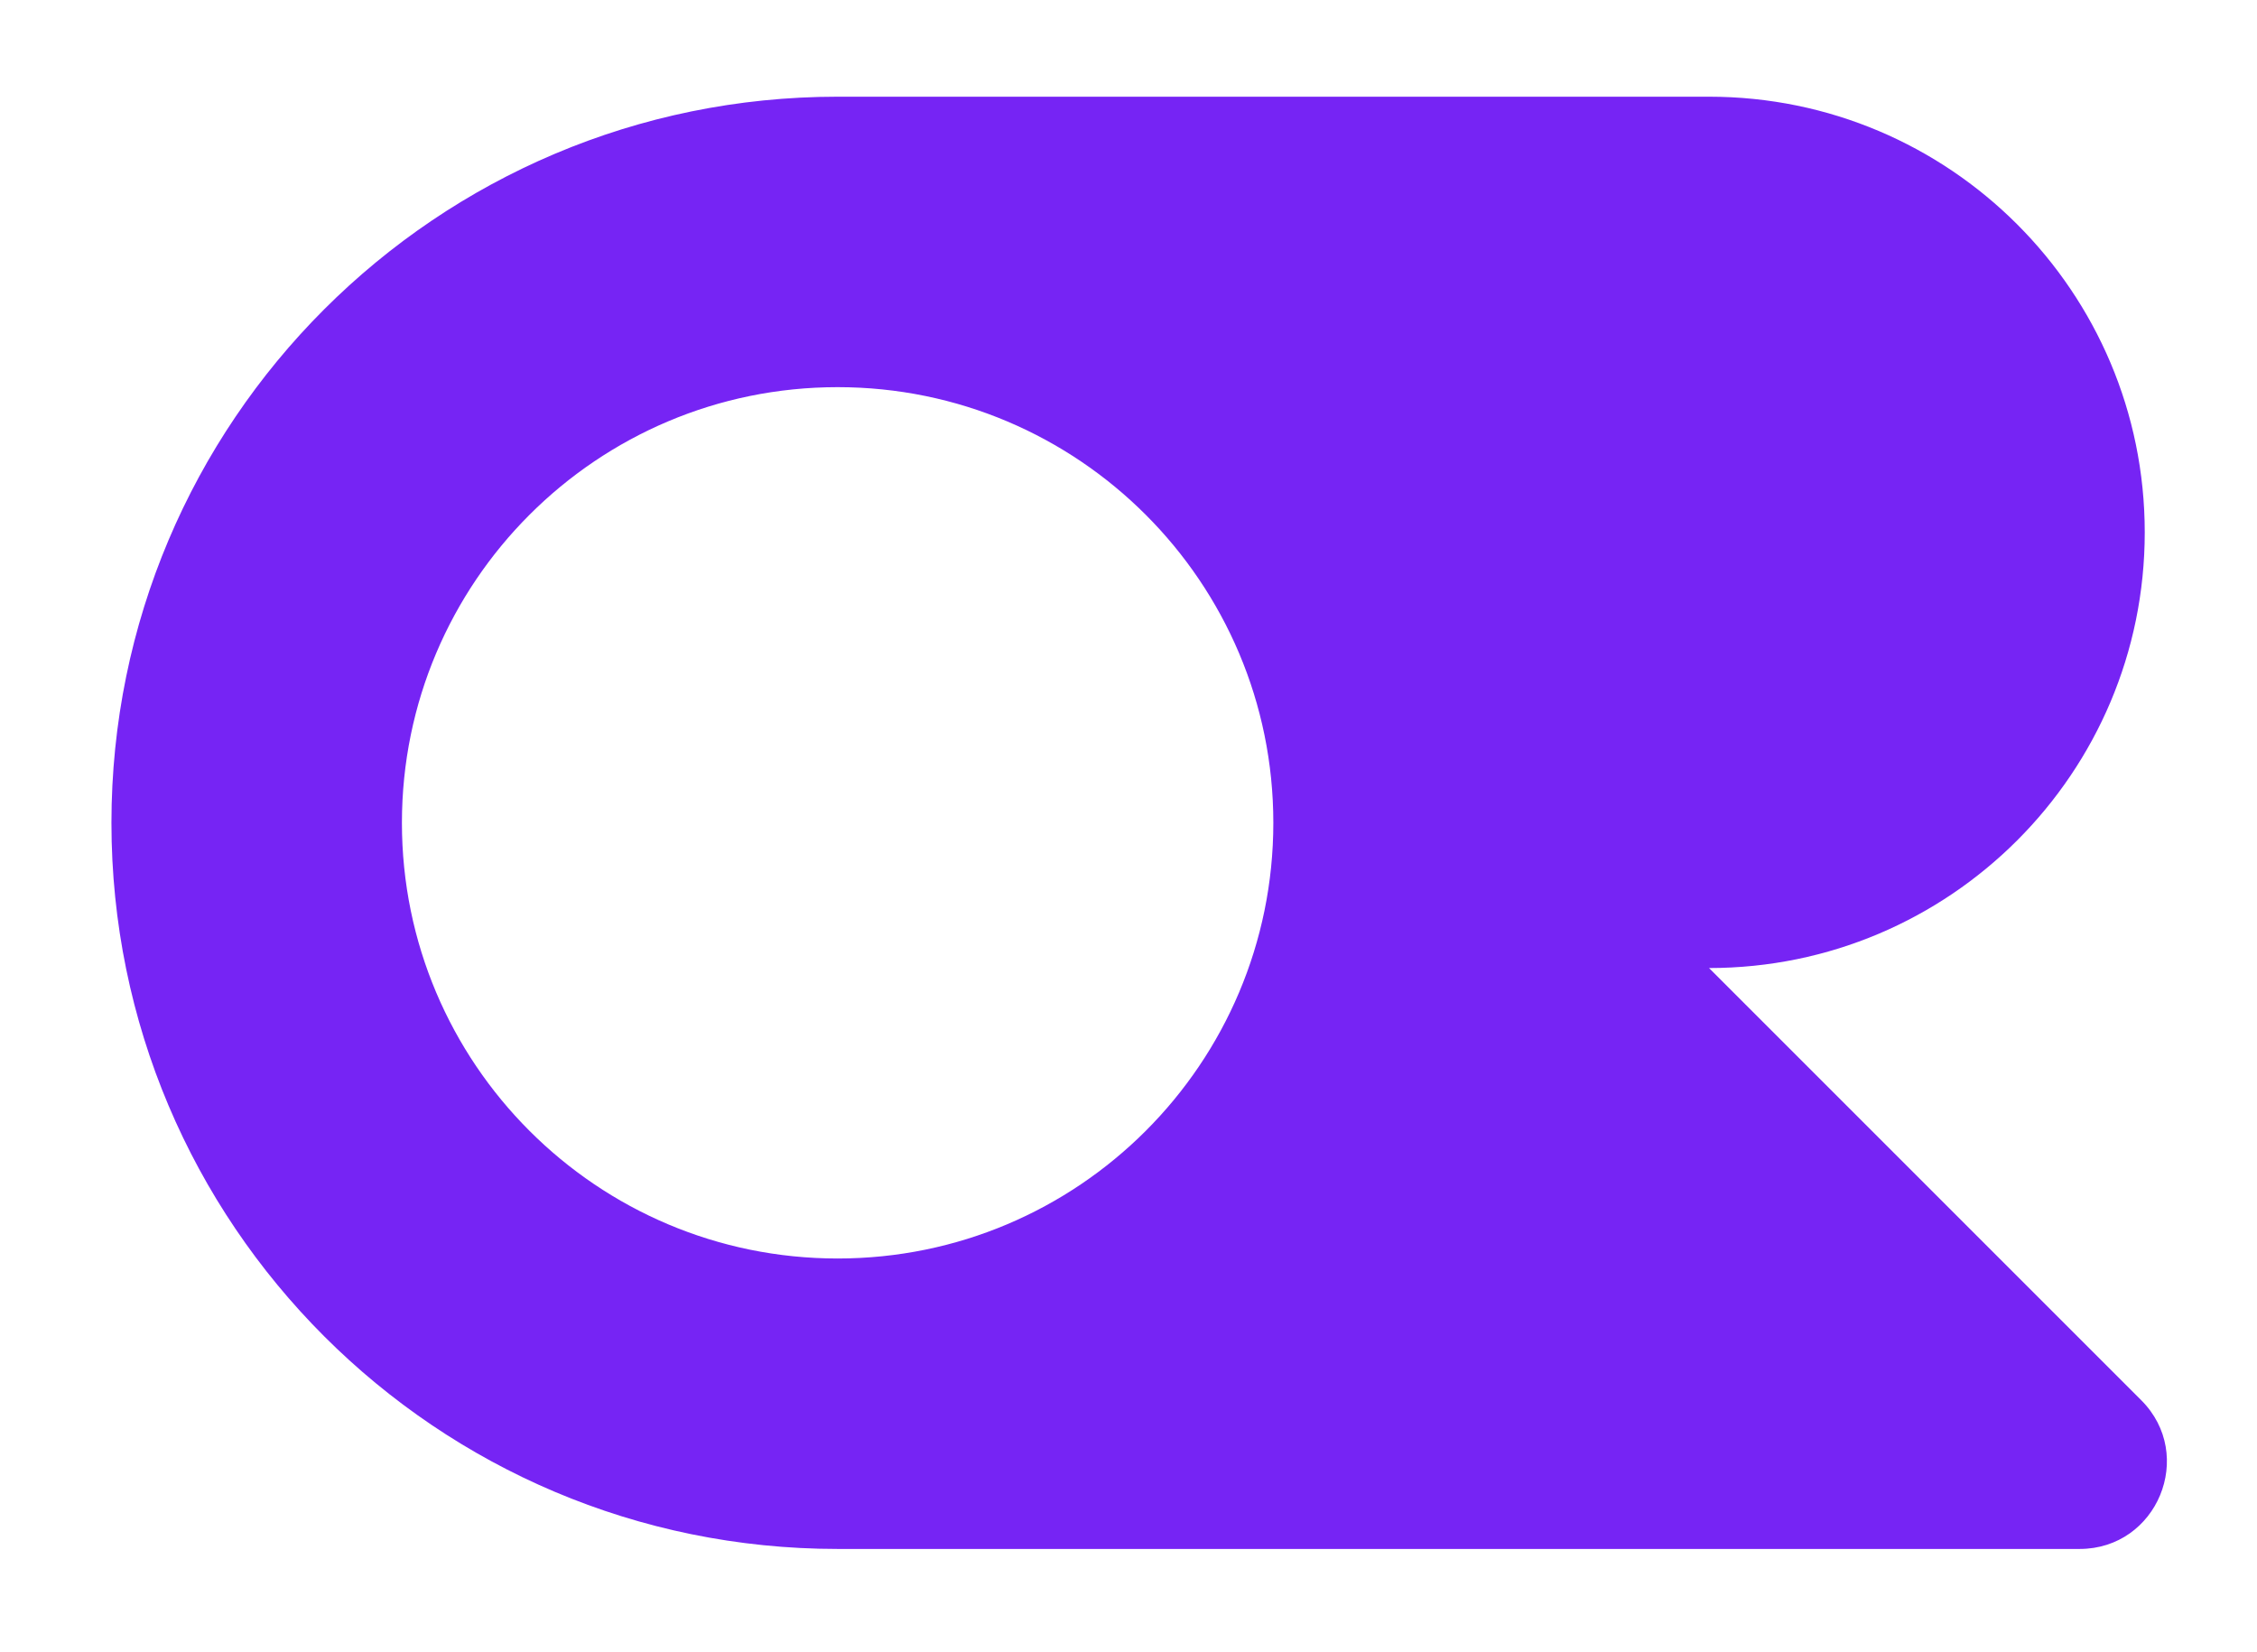
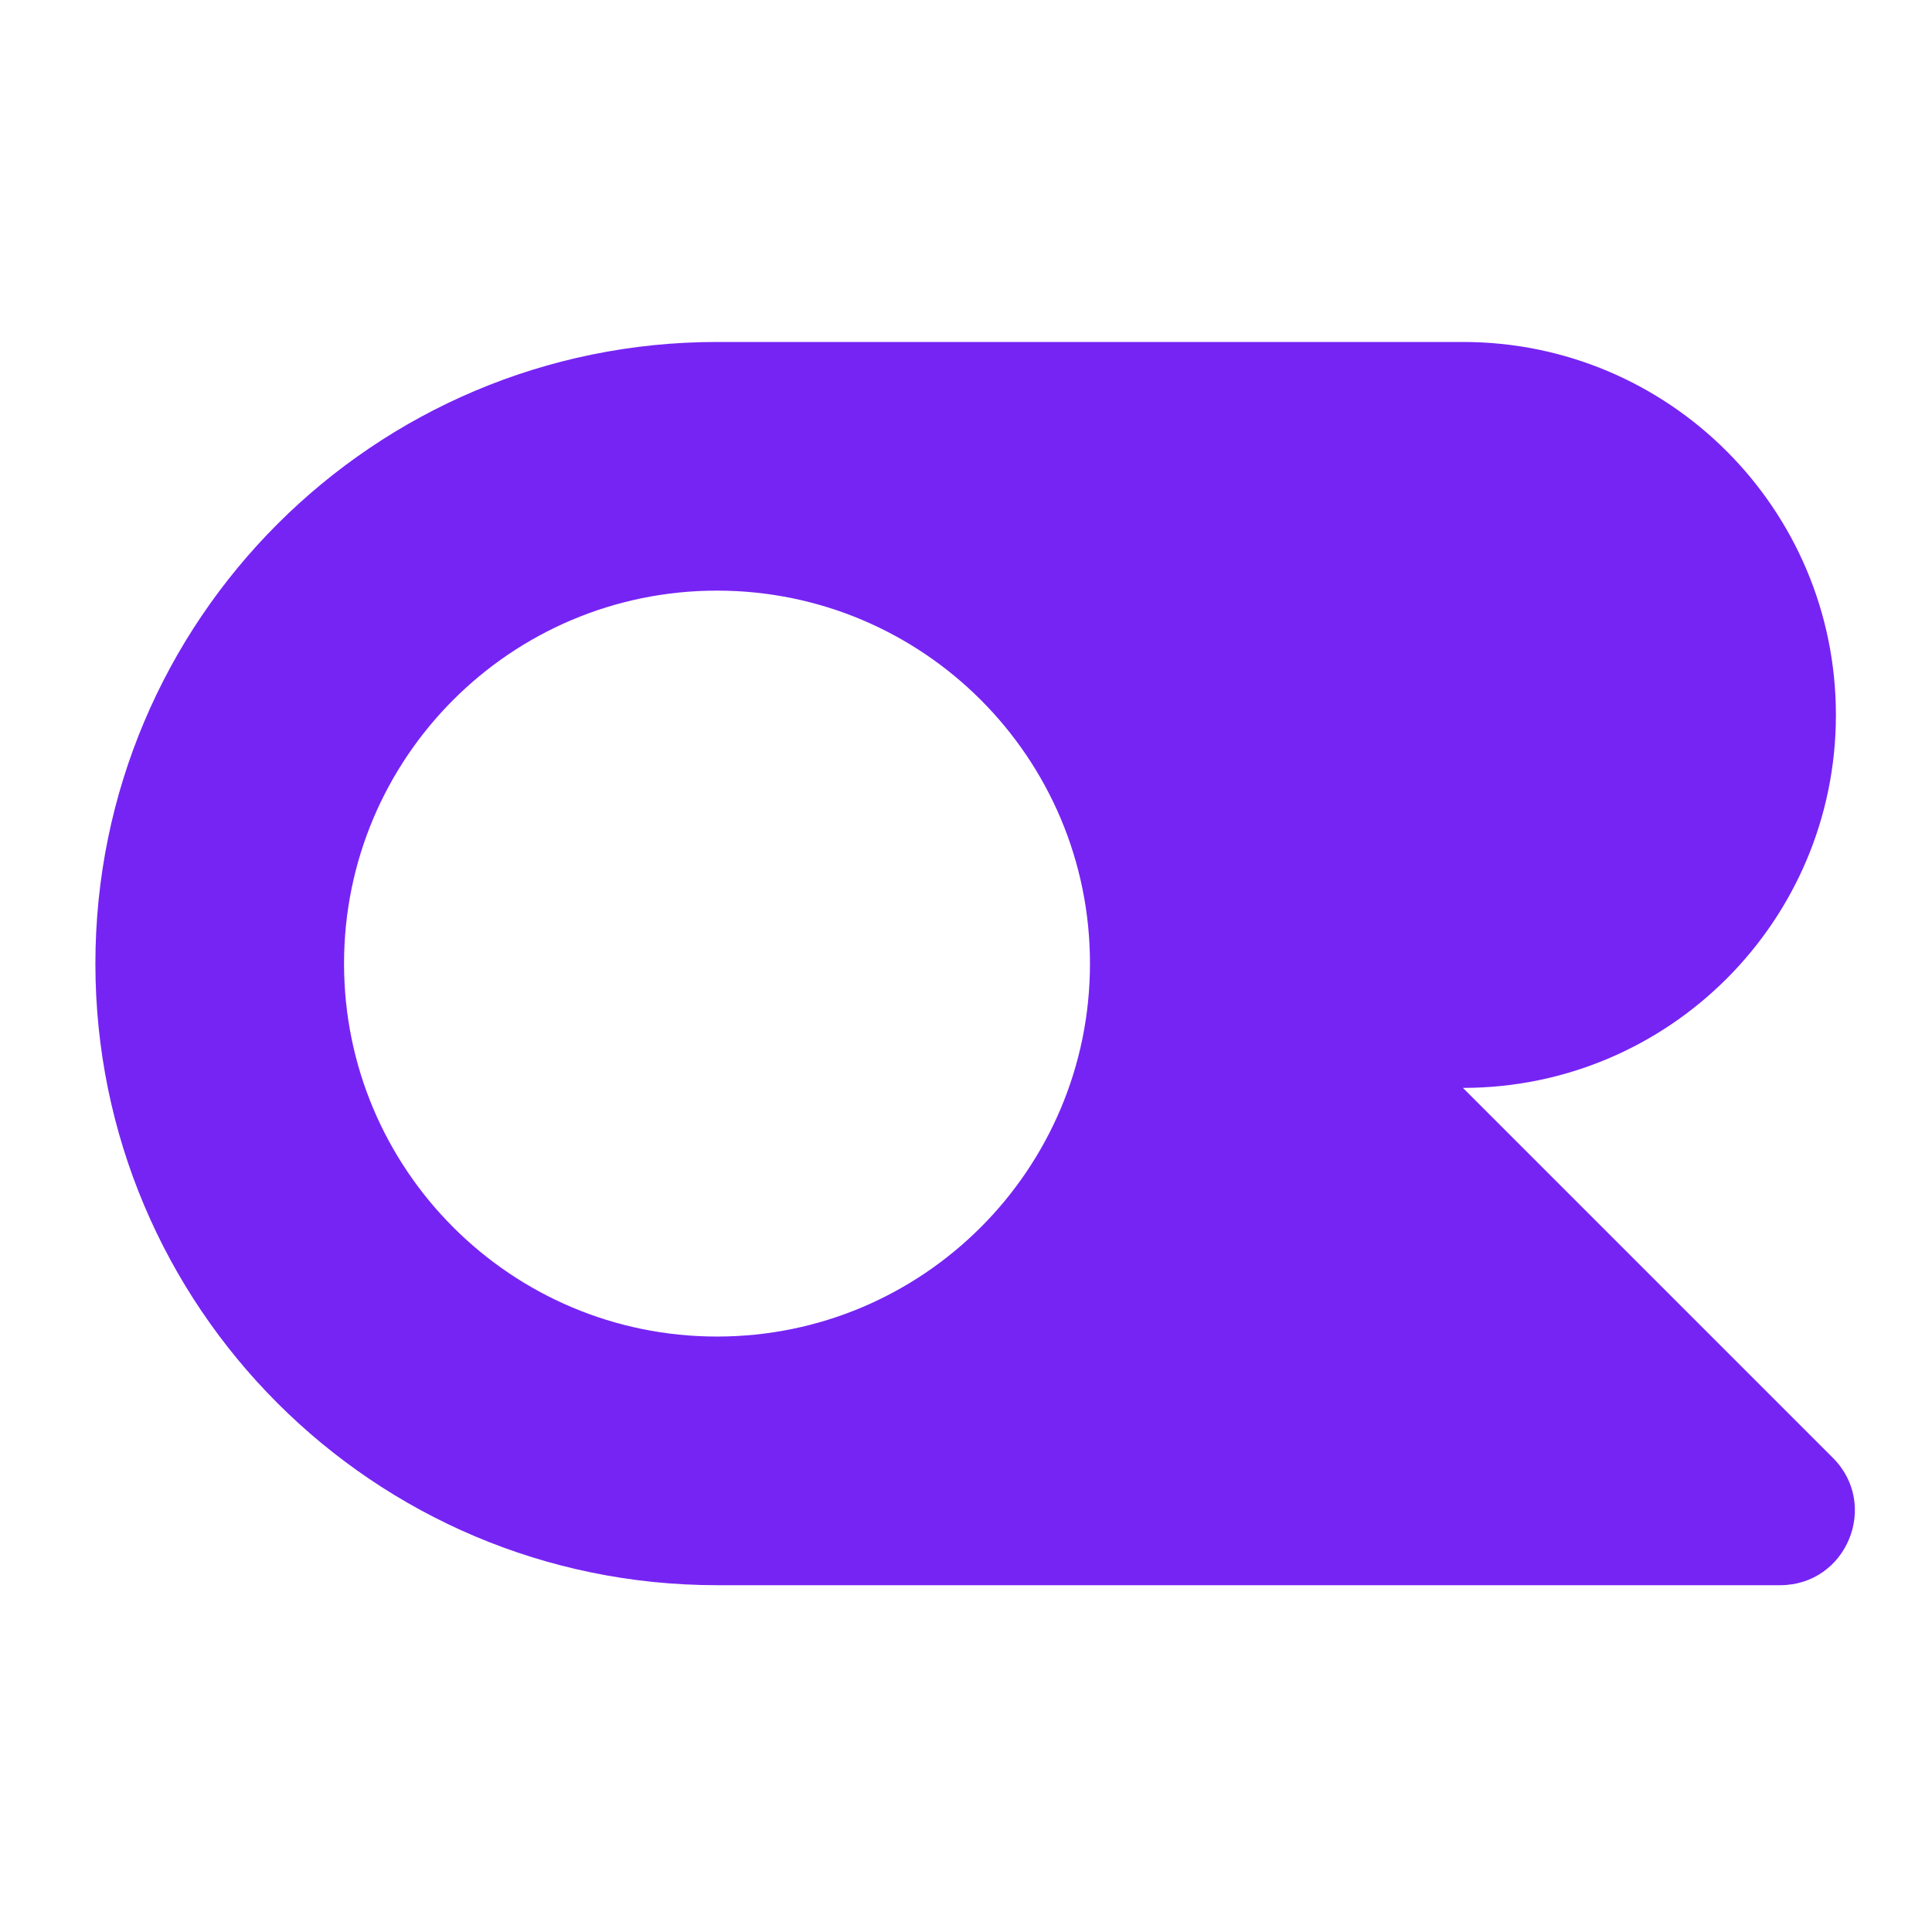
- <svg xmlns="http://www.w3.org/2000/svg" viewBox="0 0 401.4 293.7">
+ <svg xmlns="http://www.w3.org/2000/svg" viewBox="0 -53.85 401.4 401.4">
  <defs>
    <style>.st-glyph { fill: #7624F4; }</style>
  </defs>
  <path class="st-glyph" d="M303.947,17.199c42.797,0,77.489,34.693,77.489,77.489s-34.692,77.489-77.489,77.489l76.862,76.862c9.764,9.763,2.849,26.457-10.957,26.457h-220.883c-71.327,0-129.149-57.822-129.149-129.149S77.642,17.199,148.969,17.199h154.979ZM148.969,68.859c-42.796,0-77.489,34.693-77.489,77.489s34.693,77.489,77.489,77.489,77.489-34.693,77.489-77.489-34.693-77.489-77.489-77.489Z" />
</svg>
